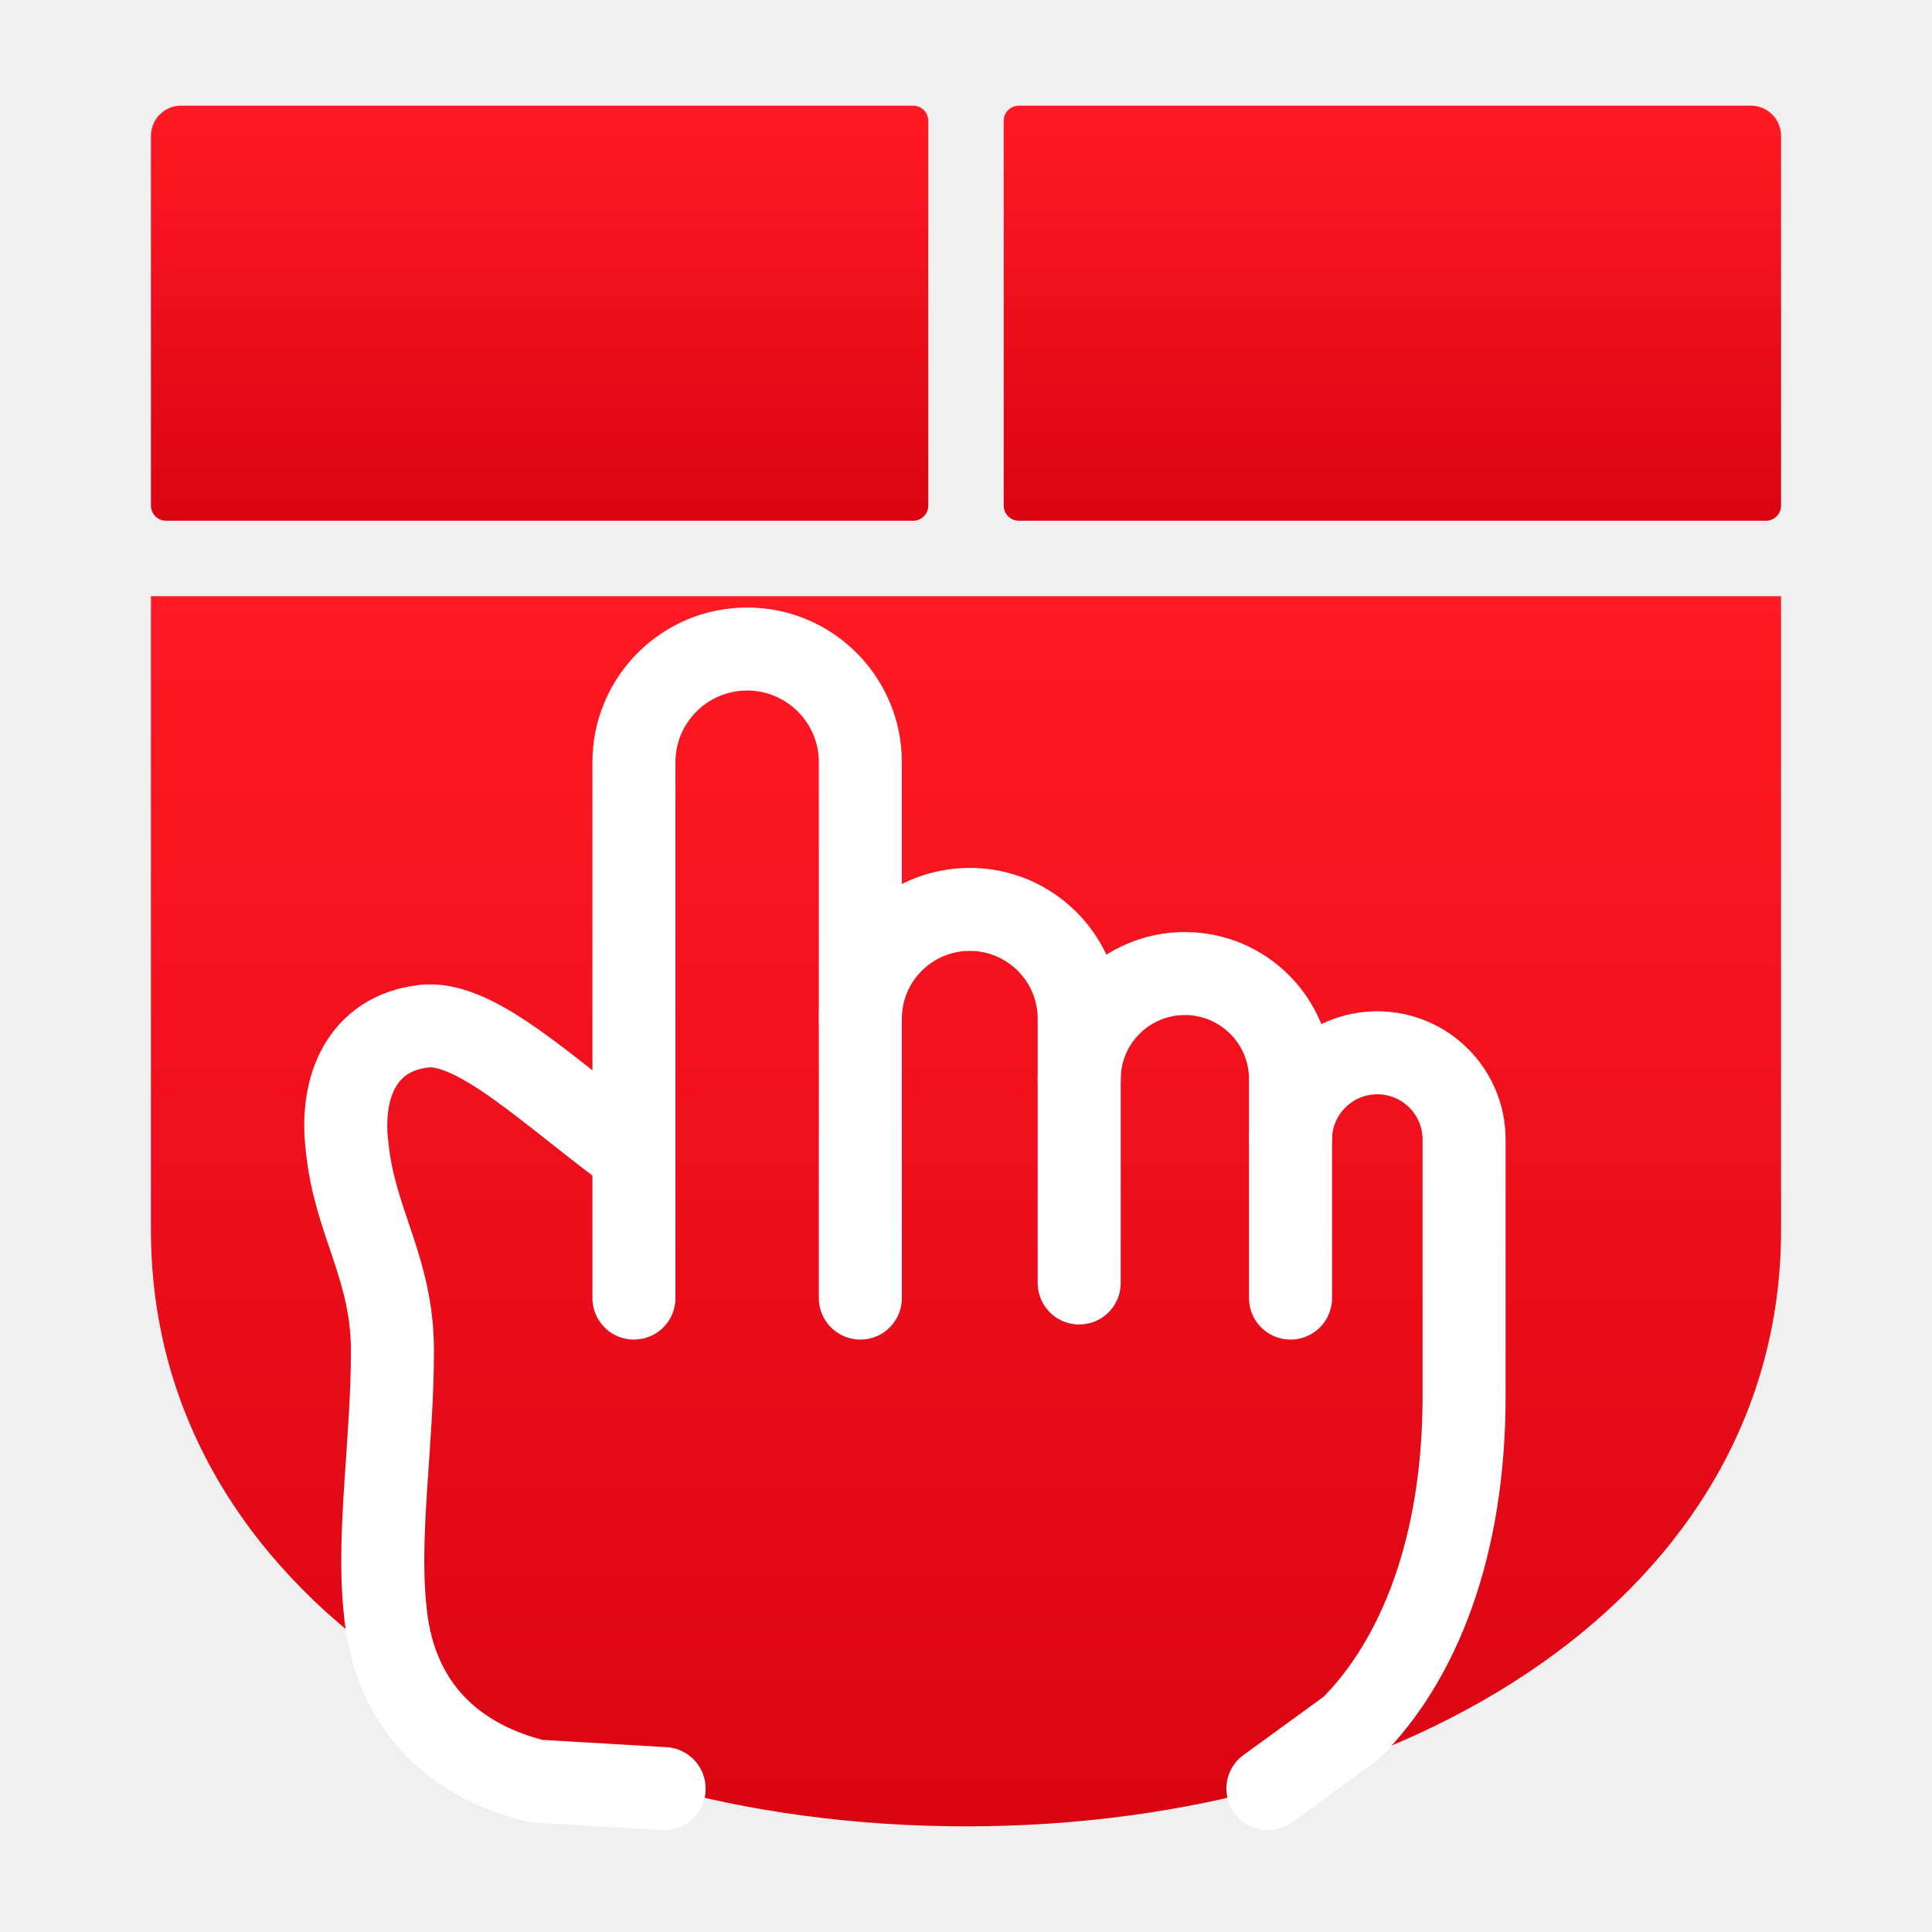
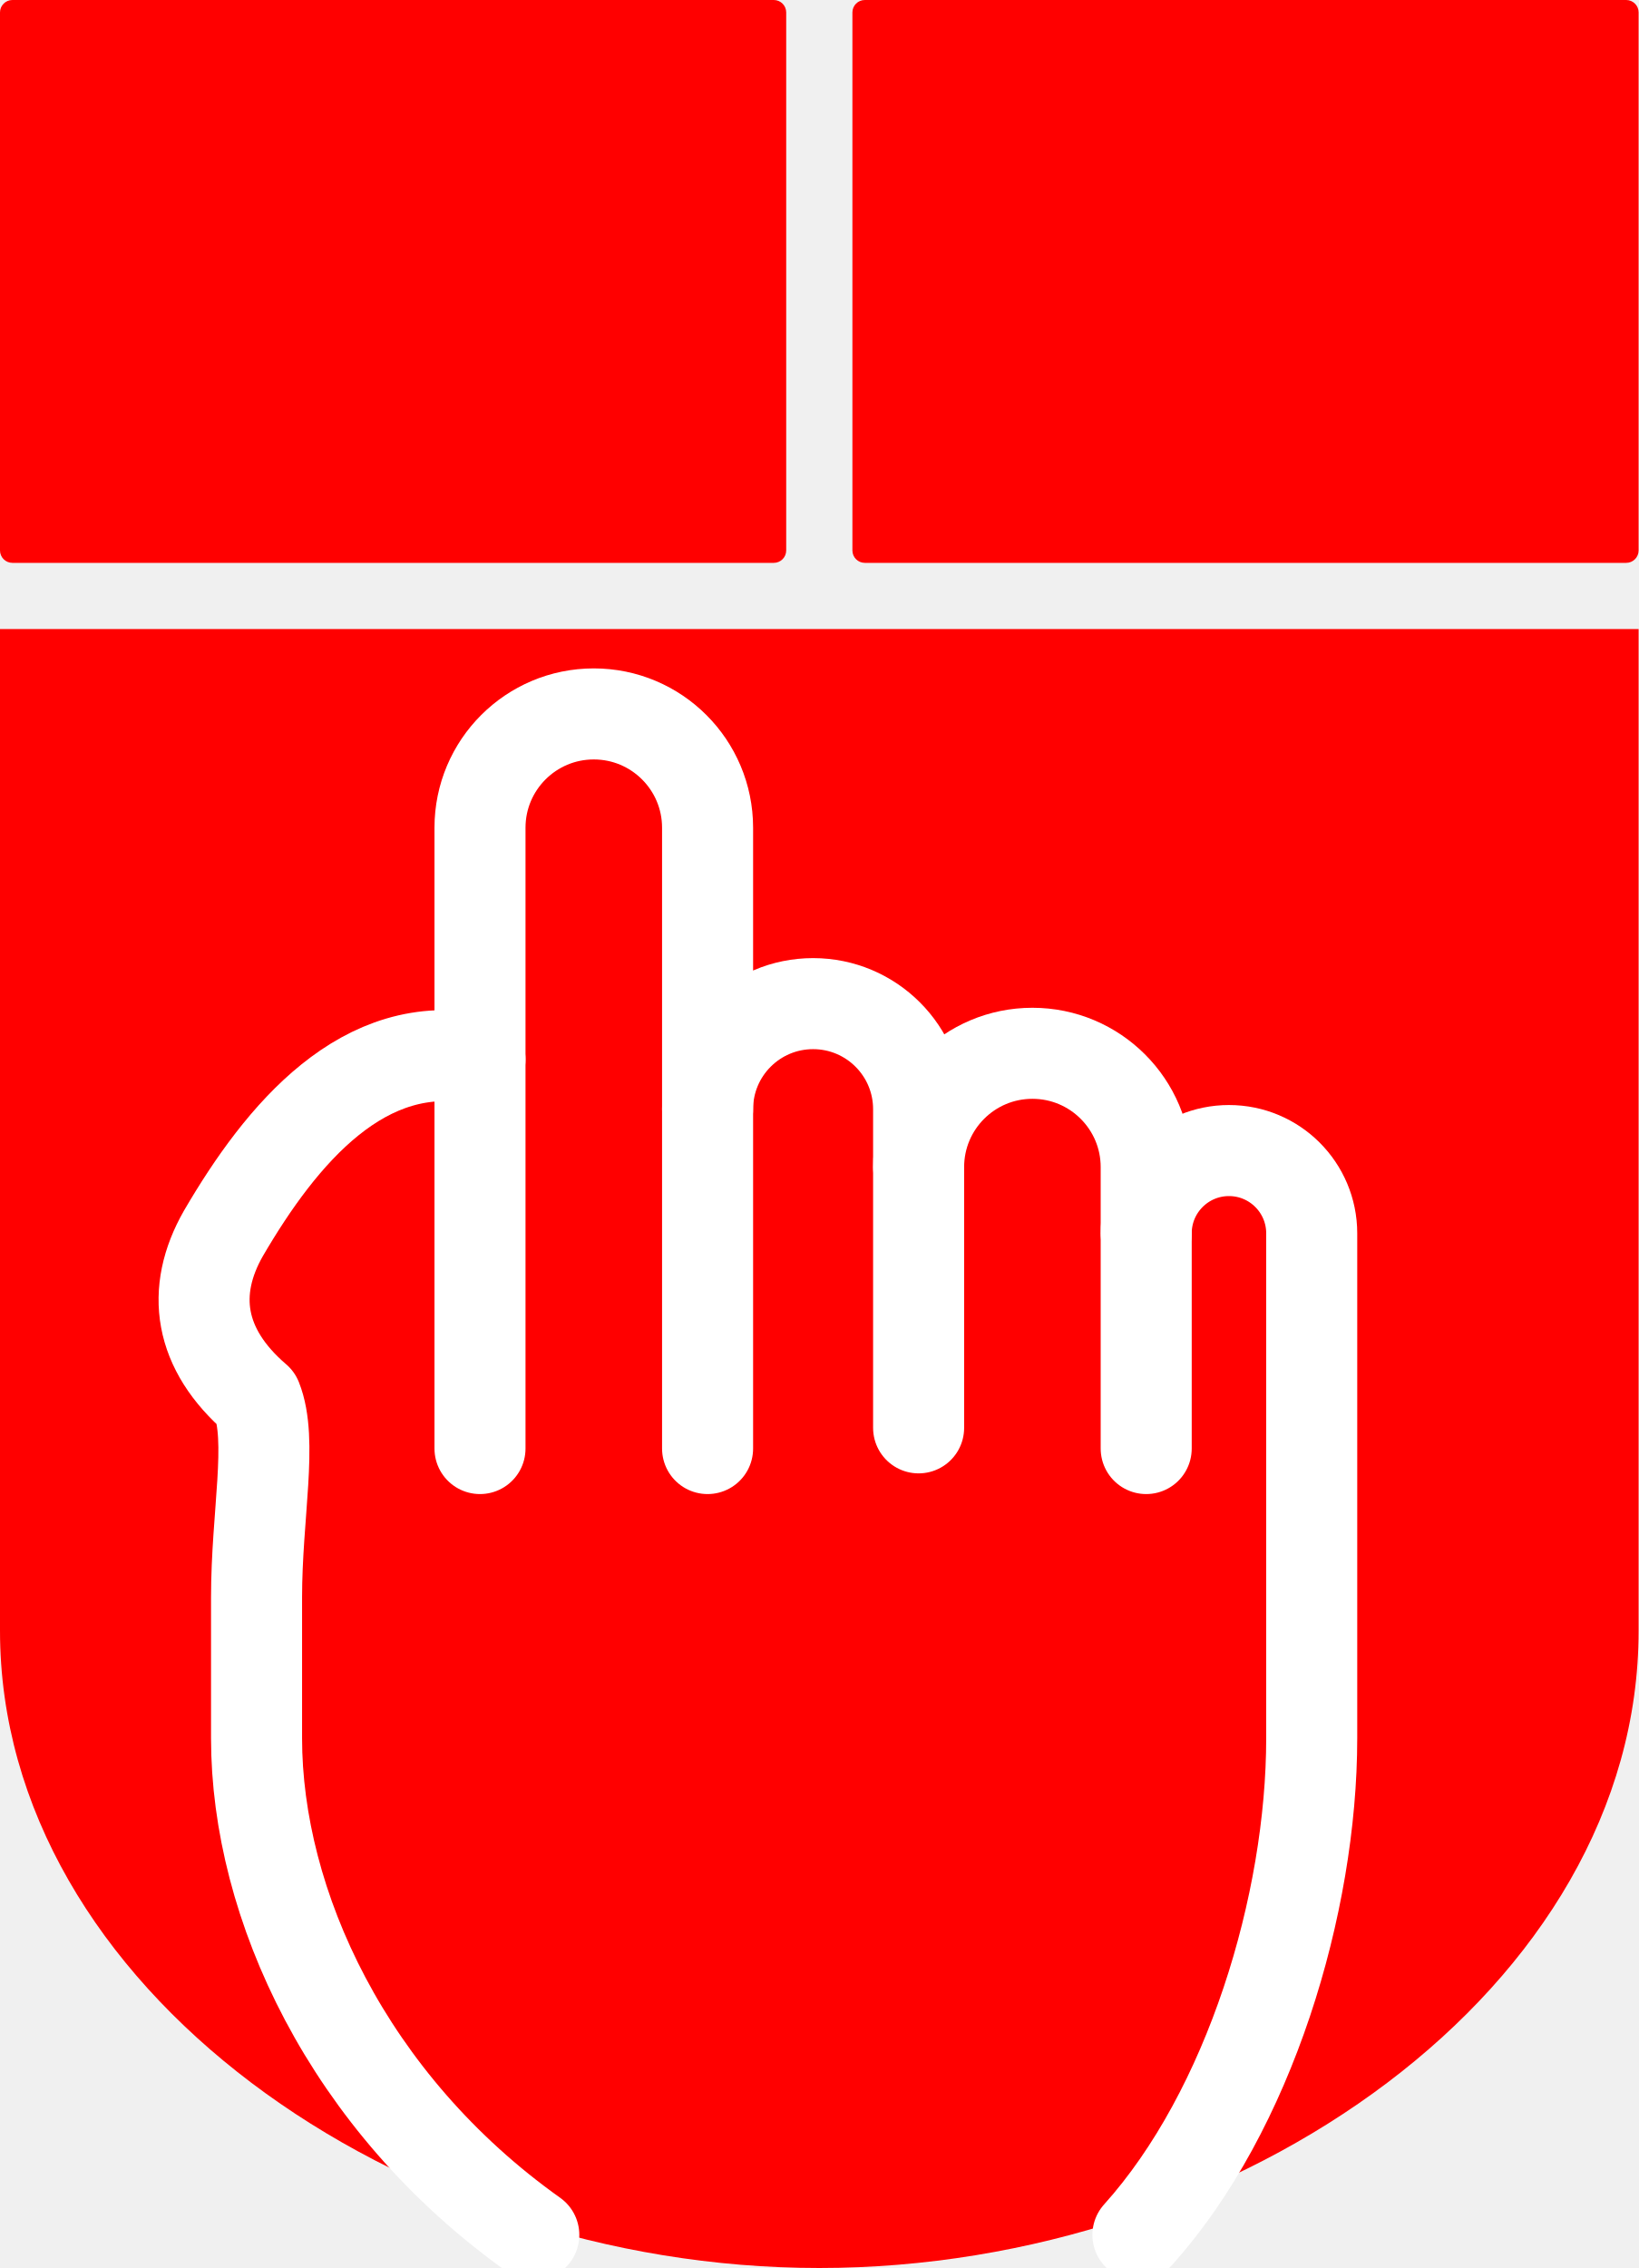
- <svg xmlns="http://www.w3.org/2000/svg" viewBox="0 0 512 512" width="100%" height="100%">
-   <defs>
-     <linearGradient id="laitBrandRed" x1="0%" y1="0%" x2="0%" y2="100%">
-       <stop offset="0%" stop-color="#FF1A24" />
-       <stop offset="100%" stop-color="#D90412" />
-     </linearGradient>
-   </defs>
-   <path d="M 48 28 H 242 A 4 4 0 0 1 246 32 V 134 A 4 4 0 0 1 242 138 H 44 A 4 4 0 0 1 40 134 V 36 A 8 8 0 0 1 48 28 Z" fill="url(#laitBrandRed)" />
-   <path d="M 270 28 H 464 A 8 8 0 0 1 472 36 V 134 A 4 4 0 0 1 468 138 H 270 A 4 4 0 0 1 266 134 V 32 A 4 4 0 0 1 270 28 Z" fill="url(#laitBrandRed)" />
-   <path d="M 40 158 H 472 V 326 C 472 422 374 484 256 484 C 138 484 40 422 40 326 Z" fill="url(#laitBrandRed)" />
+ <svg xmlns="http://www.w3.org/2000/svg" viewBox="0 0 396 548" width="100%" height="100%">
+   <rect x="0" y="0" width="190" height="136" rx="3" fill="#FF0000" />
+   <rect x="206" y="0" width="190" height="136" rx="3" fill="#FF0000" />
+   <path d="M 0 152 H 396 V 394 C 396 480 300 548 198 548 C 96 548 0 480 0 394 Z" fill="#FF0000" />
  <g fill="none" stroke="#FFFFFF" stroke-width="22" stroke-linecap="round" stroke-linejoin="round">
-     <path d="M 168 344 V 202 A 30 30 0 0 1 228 202 V 344" />
-     <path d="M 228 270 A 29 29 0 0 1 286 270 V 340" />
-     <path d="M 286 286 A 28 28 0 0 1 342 286 V 344" />
-     <path d="       M 342 302       A 23 23 0 0 1 388 302       V 370       C 388 410 376 440 358 458       L 336 474     " />
-     <path d="       M 168 306       C 146 290 126 270 112 272       C 96 274 90 288 92 304       C 94 324 104 336 104 358       C 104 382 100 406 102 426       C 104 450 118 466 142 472       L 176 474     " />
+     <path d="M 116 350 V 200 A 27.5 27.5 0 0 1 171 200 V 350" />
+     <path d="M 171 268 A 25.5 25.5 0 0 1 222 268 V 345" />
+     <path d="M 222 282 A 27.5 27.5 0 0 1 277 282 V 350" />
+     <path d="       M 277 298       A 20 20 0 0 1 317 298       V 420       C 317 460 302 510 275 540     " />
+     <path d="       M 116 256       C 88 250 68 274 54 298       C 46 312 48 326 62 338       C 66 348 62 366 62 386       V 420       C 62 460 84 508 129 540     " />
  </g>
</svg>
